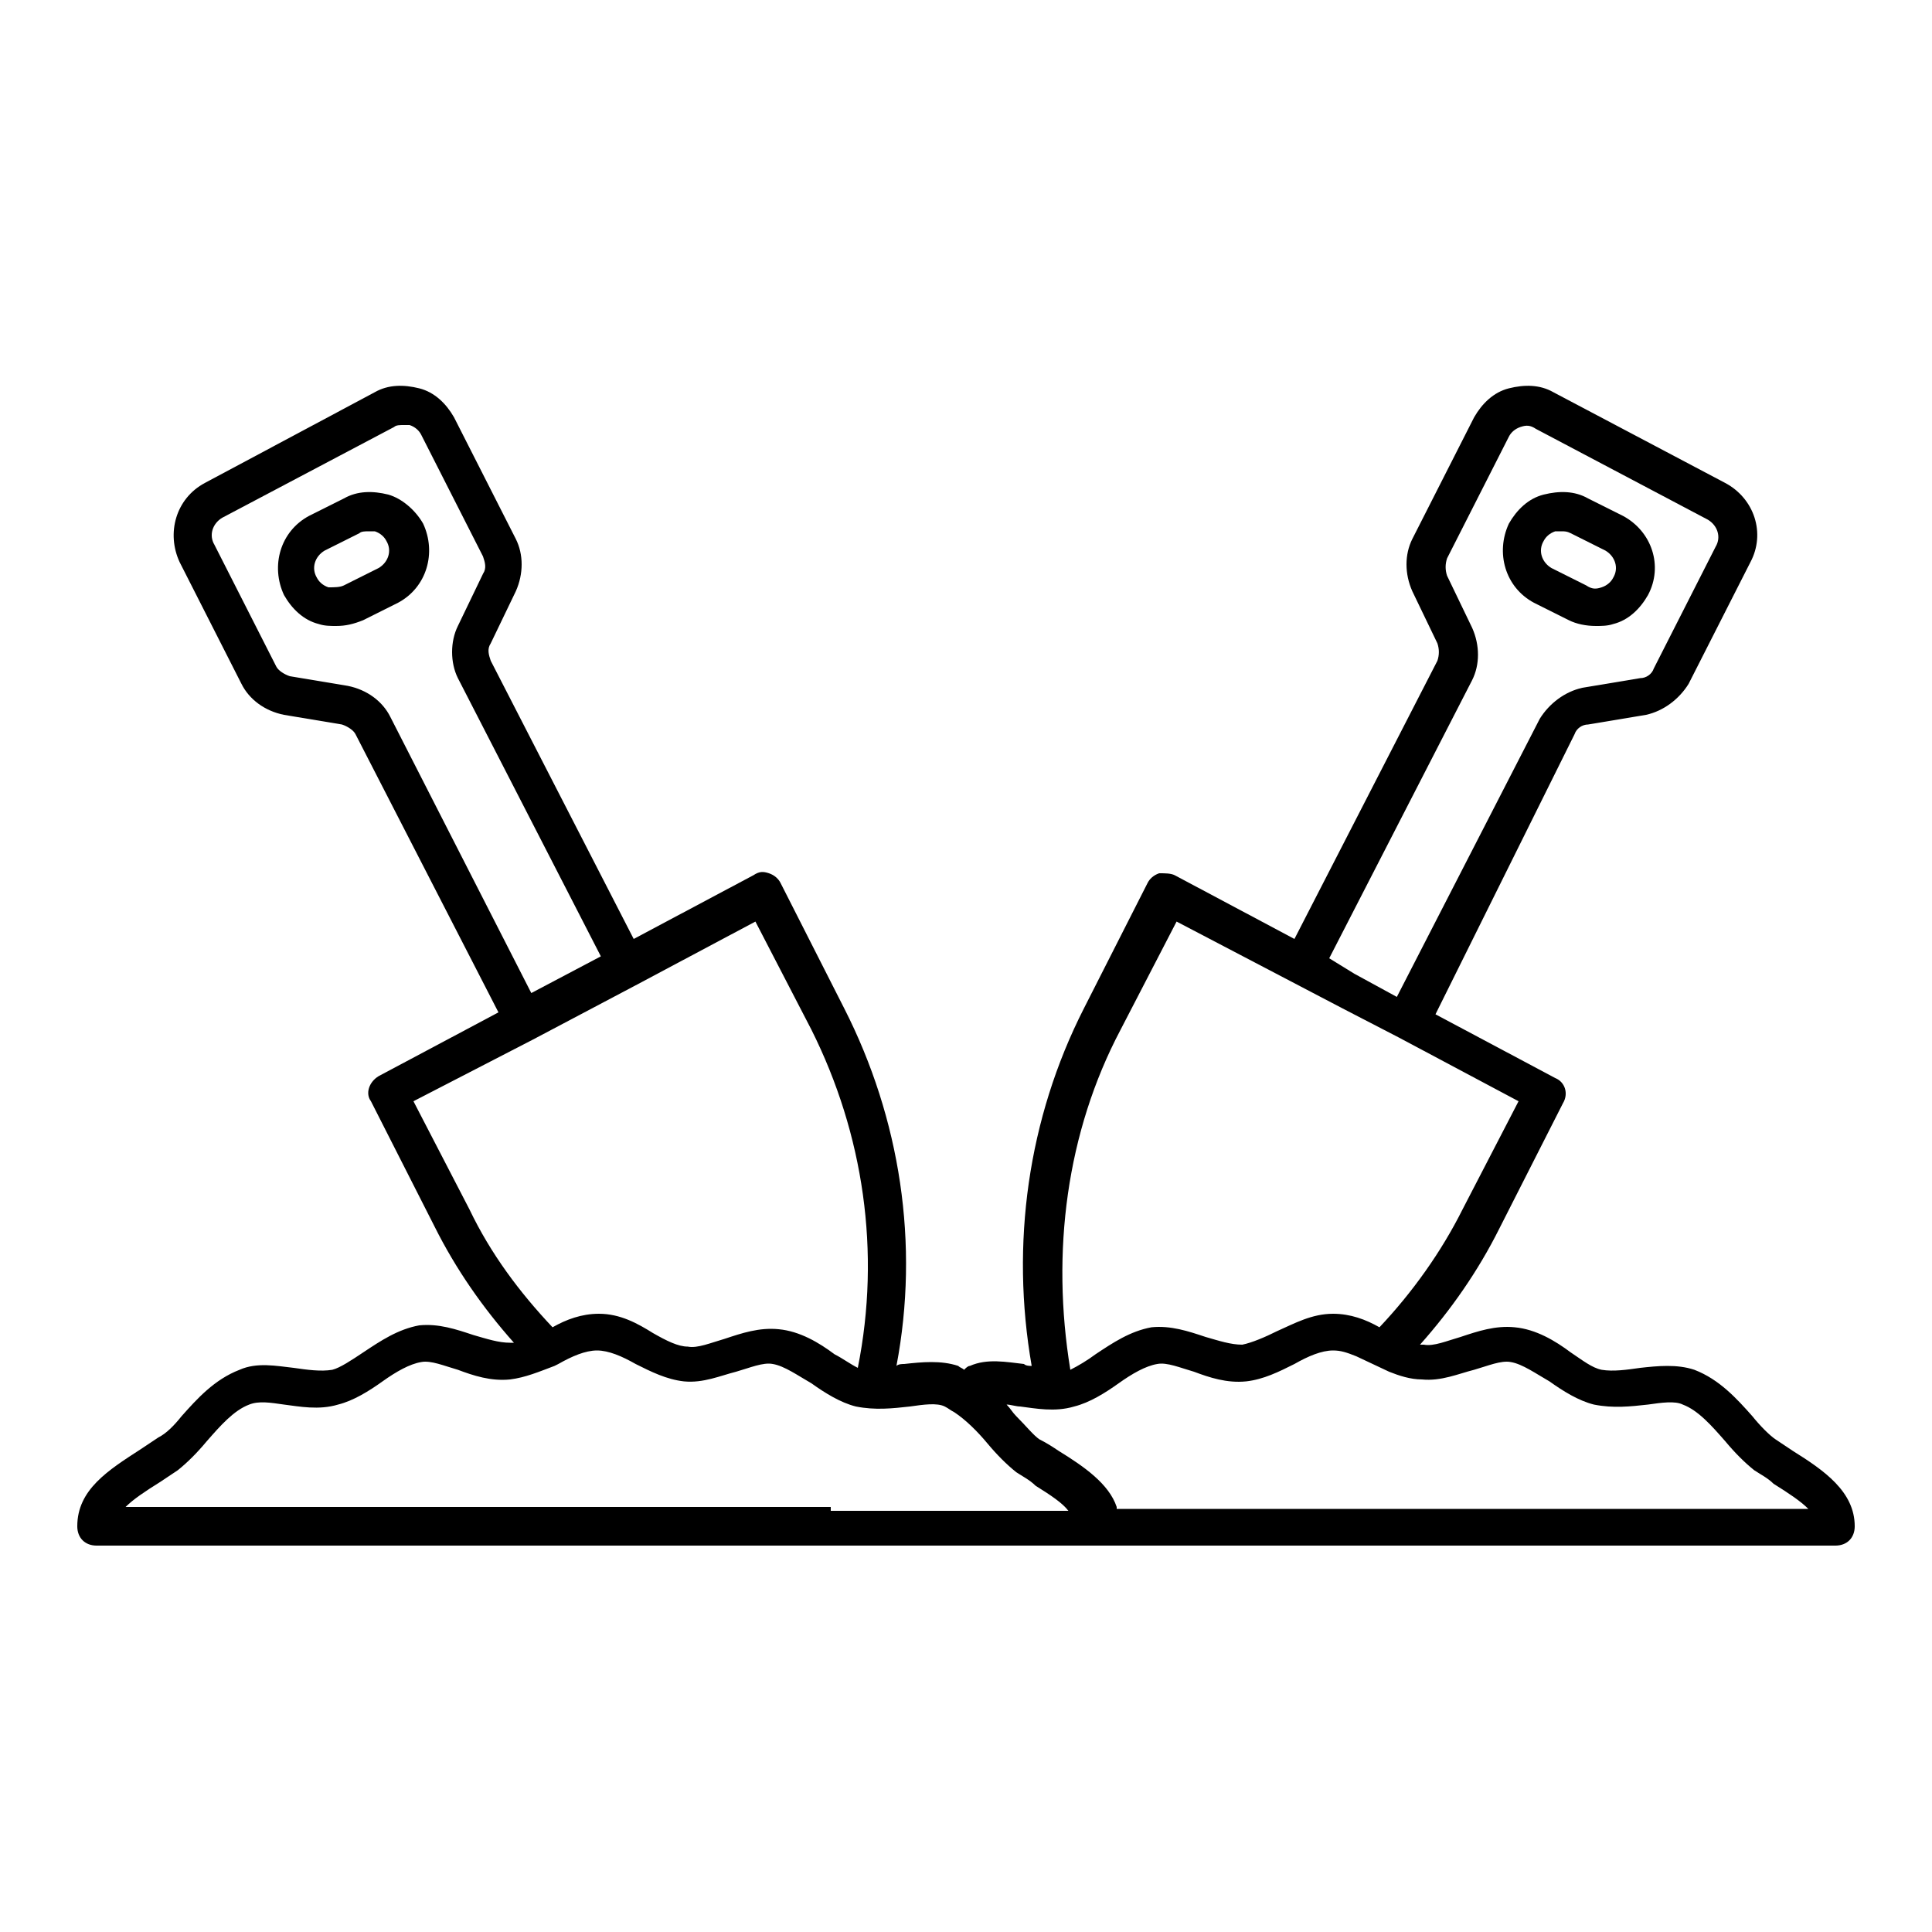
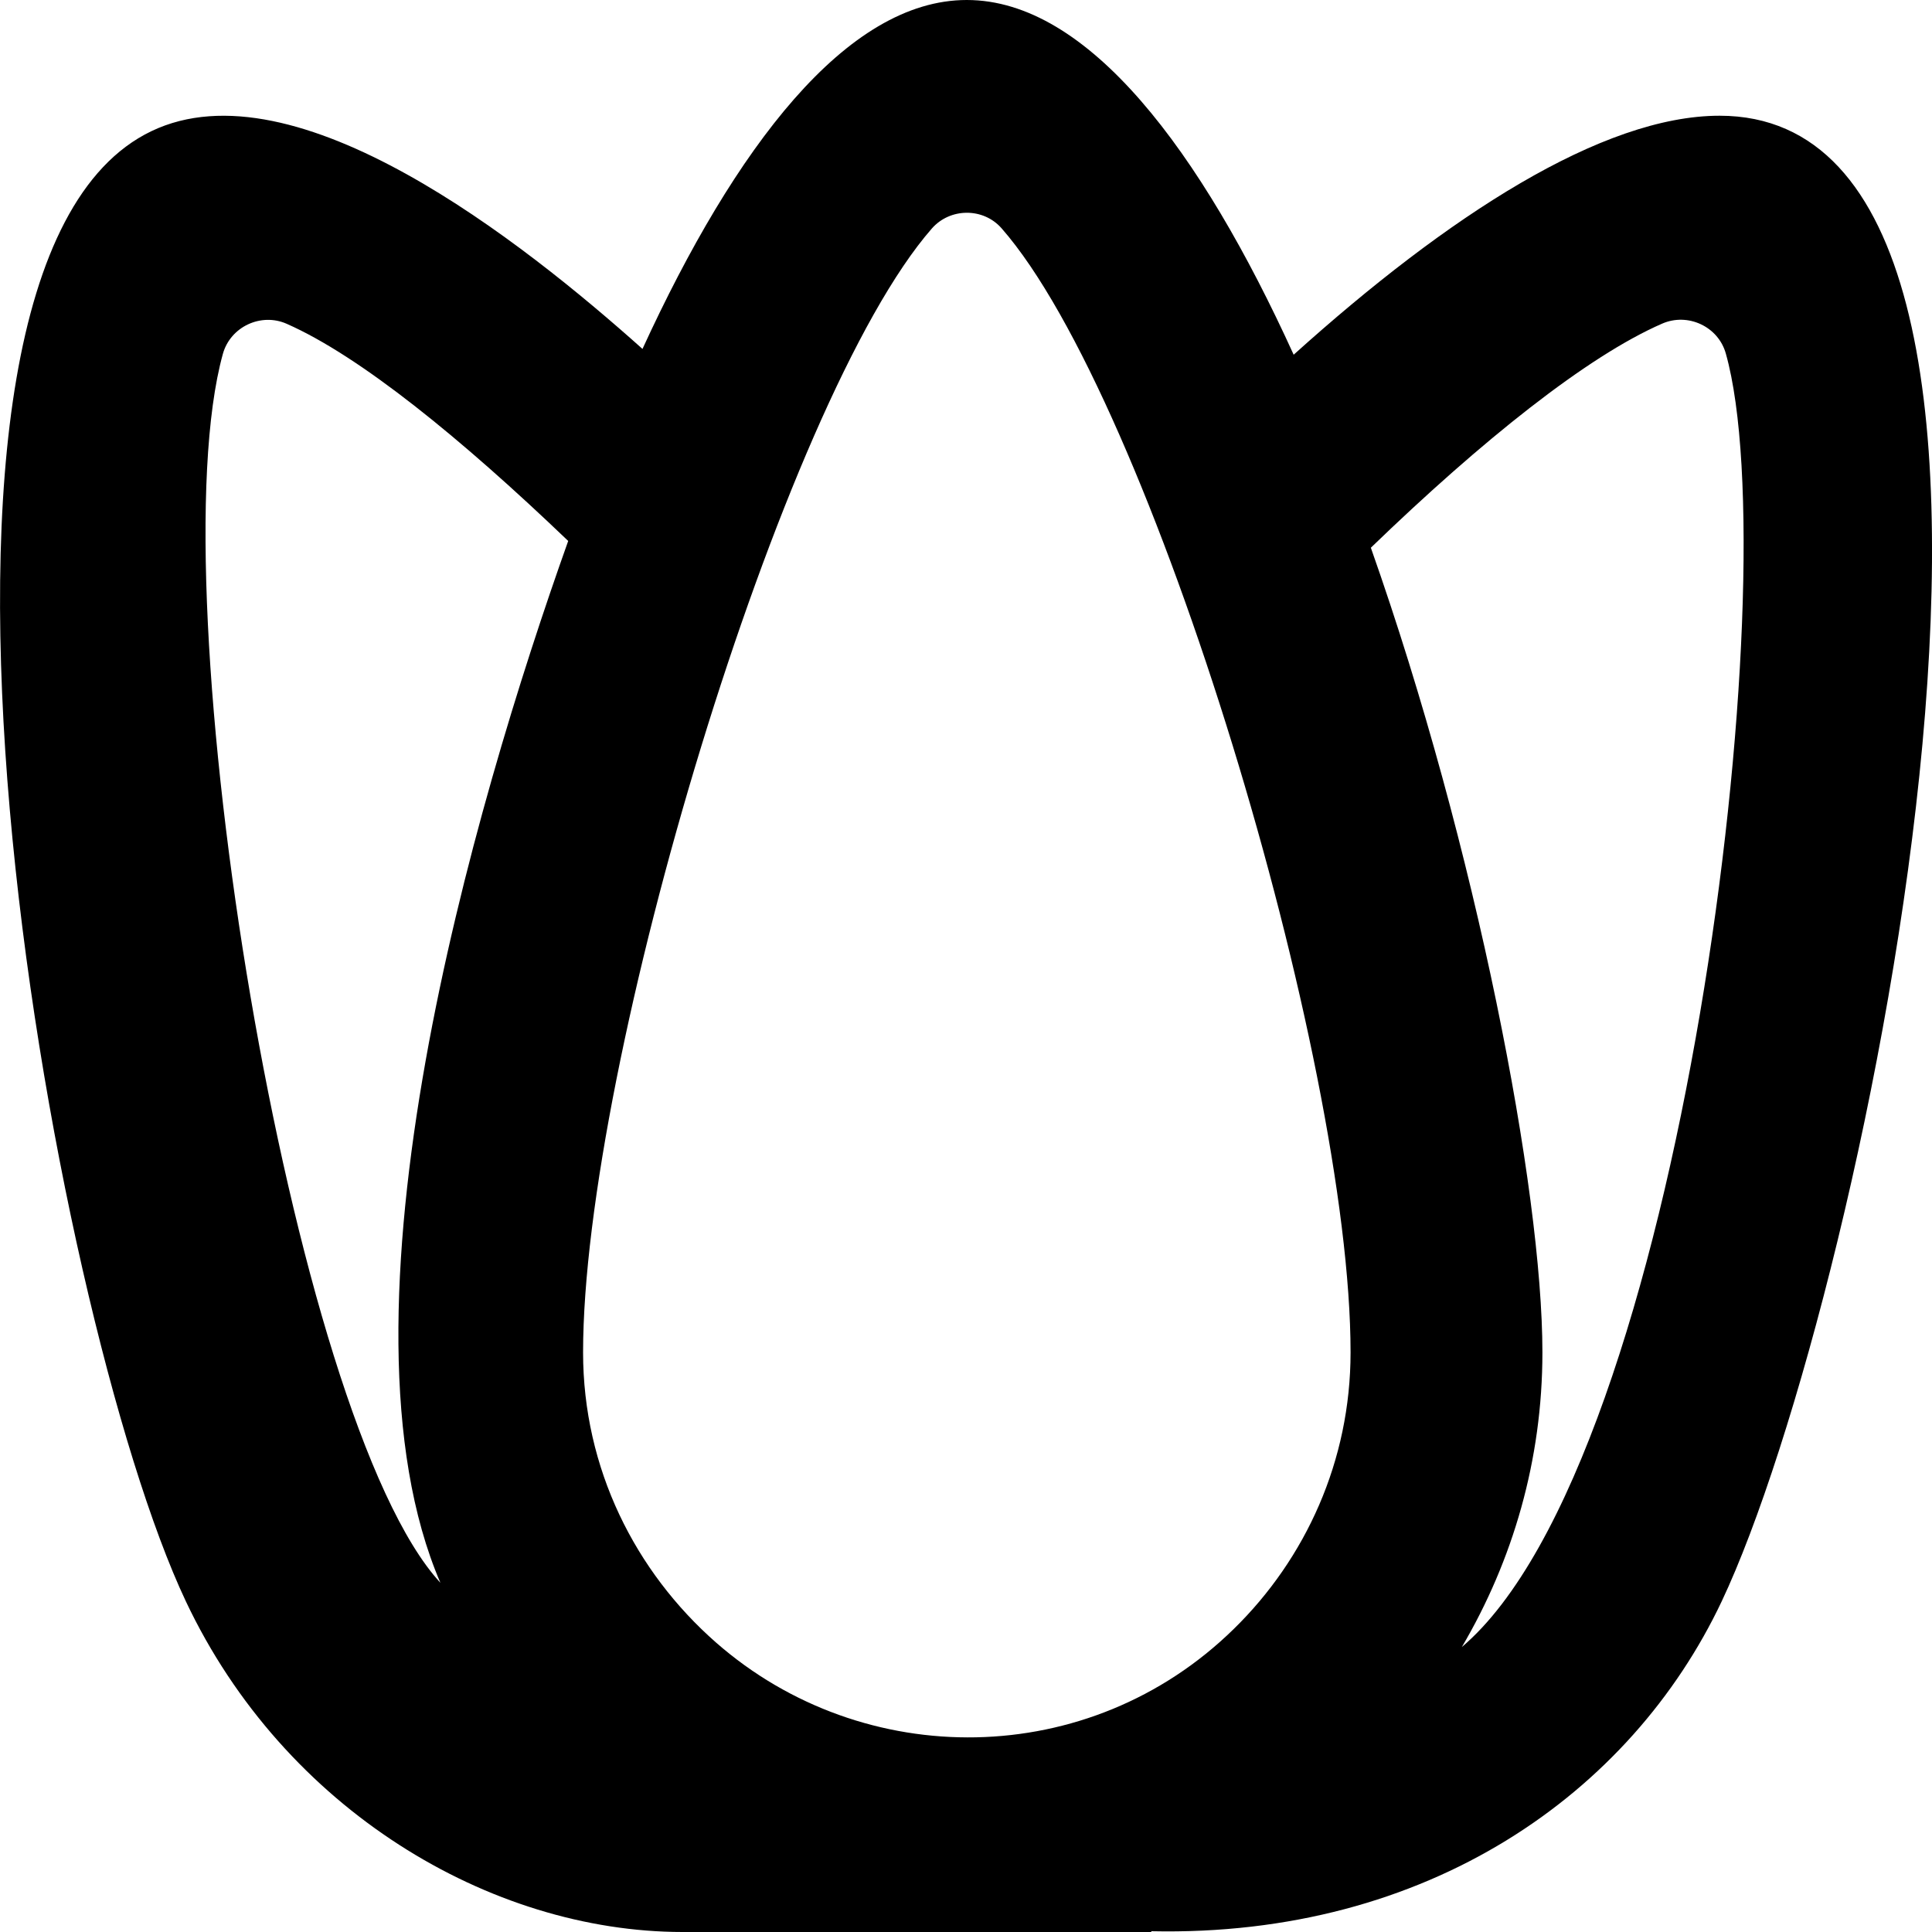
- <svg xmlns="http://www.w3.org/2000/svg" fill="#000000" width="800px" height="800px" viewBox="0 0 100 100" id="Layer_1" version="1.1" xml:space="preserve">
-   <g id="tree" />
-   <g id="plant" />
-   <g id="flower" />
-   <g id="flower_pot" />
-   <g id="rose" />
-   <g id="garden" />
-   <g id="fance" />
-   <g id="floral" />
-   <g id="sunflower" />
-   <g id="sprinkle" />
-   <g id="water_hose" />
-   <g id="planting" />
-   <g id="fertilizer" />
-   <g id="bee" />
-   <g id="butterfly" />
-   <g id="shovel">
-     <g>
-       <path d="M92.8,75.1c-0.3-0.2-0.6-0.4-0.9-0.6s-0.8-0.7-1.2-1.2c-0.8-0.9-1.7-1.9-3-2.4c-0.9-0.3-1.9-0.2-2.8-0.1    c-0.7,0.1-1.4,0.2-2,0.1c-0.5-0.1-1-0.5-1.6-0.9c-0.8-0.6-1.8-1.2-2.9-1.3c-1-0.1-1.9,0.2-2.8,0.5c-0.7,0.2-1.4,0.5-1.9,0.4    c-0.1,0-0.2,0-0.2,0c1.6-1.8,3-3.8,4.1-6l3.3-6.5c0.3-0.5,0.1-1.1-0.4-1.3l-6.2-3.3L81.5,38c0.1-0.3,0.4-0.5,0.7-0.5l3-0.5    c0.9-0.2,1.7-0.8,2.2-1.6l3.2-6.3c0.8-1.5,0.2-3.3-1.3-4.1l-8.9-4.7c-0.7-0.4-1.5-0.4-2.3-0.2c-0.8,0.2-1.4,0.8-1.8,1.5l-3.2,6.3    c-0.4,0.8-0.4,1.8,0,2.7l1.3,2.7c0.1,0.3,0.1,0.6,0,0.9L67,48.6l-6.2-3.3c-0.2-0.1-0.5-0.1-0.8-0.1c-0.3,0.1-0.5,0.3-0.6,0.5    l-3.3,6.5c-2.9,5.7-3.8,12.2-2.7,18.5c-0.1,0-0.3,0-0.4-0.1c-0.9-0.1-1.9-0.3-2.8,0.1c-0.1,0-0.2,0.1-0.3,0.2    c-0.1-0.1-0.2-0.1-0.3-0.2c-0.9-0.3-1.9-0.2-2.8-0.1c-0.1,0-0.3,0-0.4,0.1c1.2-6.3,0.2-12.8-2.7-18.5l-3.3-6.5    c-0.1-0.2-0.3-0.4-0.6-0.5s-0.5-0.1-0.8,0.1l-6.2,3.3l-7.4-14.4c-0.1-0.3-0.2-0.6,0-0.9l1.3-2.7c0.4-0.9,0.4-1.9,0-2.7l-3.2-6.3    c-0.4-0.7-1-1.3-1.8-1.5s-1.6-0.2-2.3,0.2L10.6,25c-1.5,0.8-2,2.6-1.3,4.1l3.2,6.3c0.4,0.8,1.2,1.4,2.2,1.6l3,0.5    c0.3,0.1,0.6,0.3,0.7,0.5l7.4,14.4l-6.2,3.3c-0.5,0.3-0.7,0.9-0.4,1.3l3.3,6.5c1.1,2.2,2.5,4.2,4.1,6c-0.1,0-0.2,0-0.2,0    c-0.6,0-1.2-0.2-1.9-0.4c-0.9-0.3-1.8-0.6-2.8-0.5c-1.1,0.2-2,0.8-2.9,1.4c-0.6,0.4-1.2,0.8-1.6,0.9c-0.6,0.1-1.3,0-2-0.1    c-0.9-0.1-1.9-0.3-2.8,0.1c-1.3,0.5-2.2,1.5-3,2.4c-0.4,0.5-0.8,0.9-1.2,1.1c-0.3,0.2-0.6,0.4-0.9,0.6C5.6,76.1,4,77.1,4,79    c0,0.6,0.4,1,1,1h38h14h38c0.6,0,1-0.4,1-1C96,77.2,94.4,76.1,92.8,75.1z M68.8,49.6l7.4-14.4c0.4-0.8,0.4-1.8,0-2.7l-1.3-2.7    c-0.1-0.3-0.1-0.6,0-0.9l3.2-6.3c0.1-0.2,0.3-0.4,0.6-0.5c0.3-0.1,0.5-0.1,0.8,0.1l8.9,4.7l0,0c0.5,0.3,0.7,0.9,0.4,1.4l-3.2,6.3    c-0.1,0.3-0.4,0.5-0.7,0.5l-3,0.5c-0.9,0.2-1.7,0.8-2.2,1.6l-7.4,14.4l-2.2-1.2L68.8,49.6z M58,53.3l2.9-5.6l8.6,4.5l2.9,1.5l0,0    l6.2,3.3l-2.9,5.6c-1.1,2.2-2.6,4.3-4.3,6.1C70.7,68.3,69.9,68,69,68c-1.1,0-2,0.5-2.9,0.9c-0.6,0.3-1.3,0.6-1.8,0.7    c-0.6,0-1.2-0.2-1.9-0.4c-0.9-0.3-1.8-0.6-2.8-0.5c-1.1,0.2-2,0.8-2.9,1.4c-0.4,0.3-0.9,0.6-1.3,0.8C54.4,64.8,55.2,58.6,58,53.3z     M20.2,37.1c-0.4-0.8-1.2-1.4-2.2-1.6L15,35c-0.3-0.1-0.6-0.3-0.7-0.5l-3.2-6.3c-0.3-0.5-0.1-1.1,0.4-1.4l0,0l8.9-4.7    c0.1-0.1,0.3-0.1,0.5-0.1c0.1,0,0.2,0,0.3,0c0.3,0.1,0.5,0.3,0.6,0.5l3.2,6.3c0.1,0.3,0.2,0.6,0,0.9l-1.3,2.7    c-0.4,0.8-0.4,1.9,0,2.7l7.4,14.4l-3.6,1.9L20.2,37.1z M21.4,57l6.2-3.2l0,0l5.3-2.8l0,0l6.2-3.3l2.9,5.6    c2.7,5.4,3.6,11.5,2.4,17.5c-0.4-0.2-0.8-0.5-1.2-0.7c-0.8-0.6-1.8-1.2-2.9-1.3c-1-0.1-1.9,0.2-2.8,0.5c-0.7,0.2-1.4,0.5-1.9,0.4    c-0.5,0-1.1-0.3-1.8-0.7c-0.8-0.5-1.7-1-2.8-1c-0.9,0-1.7,0.3-2.4,0.7c-1.7-1.8-3.2-3.8-4.3-6.1L21.4,57z M43,78H6.5    c0.4-0.4,1-0.8,1.8-1.3c0.3-0.2,0.6-0.4,0.9-0.6c0.5-0.4,1-0.9,1.5-1.5c0.7-0.8,1.4-1.6,2.2-1.9c0.5-0.2,1.1-0.1,1.8,0    c0.8,0.1,1.8,0.3,2.8,0c0.8-0.2,1.6-0.7,2.3-1.2c0.7-0.5,1.4-0.9,2-1c0.5-0.1,1.2,0.2,1.9,0.4c0.8,0.3,1.7,0.6,2.7,0.5    c0.8-0.1,1.5-0.4,2.3-0.7l0.2-0.1c0.7-0.4,1.4-0.7,2-0.7s1.3,0.3,2,0.7c0.8,0.4,1.6,0.8,2.5,0.9c1,0.1,1.9-0.3,2.7-0.5    c0.7-0.2,1.4-0.5,1.9-0.4c0.6,0.1,1.3,0.6,2,1c0.7,0.5,1.5,1,2.3,1.2c1,0.2,1.9,0.1,2.8,0c0.7-0.1,1.4-0.2,1.8,0    c0.2,0.1,0.3,0.2,0.5,0.3c0.6,0.4,1.2,1,1.7,1.6s1,1.1,1.5,1.5c0.3,0.2,0.7,0.4,1,0.7c0.8,0.5,1.4,0.9,1.7,1.3H43V78z M57.8,78    c-0.4-1.2-1.7-2.1-3-2.9c-0.3-0.2-0.6-0.4-1-0.6c-0.3-0.2-0.7-0.7-1.2-1.2c-0.2-0.2-0.3-0.4-0.5-0.6c0.2,0,0.5,0.1,0.7,0.1    c0.8,0.1,1.8,0.3,2.8,0c0.8-0.2,1.6-0.7,2.3-1.2s1.4-0.9,2-1c0.5-0.1,1.2,0.2,1.9,0.4c0.8,0.3,1.7,0.6,2.7,0.5    c0.9-0.1,1.7-0.5,2.5-0.9c0.7-0.4,1.4-0.7,2-0.7c0.4,0,0.7,0.1,1.2,0.3l1.7,0.8l0,0c0.5,0.2,1.1,0.4,1.7,0.4    c1,0.1,1.9-0.3,2.7-0.5c0.7-0.2,1.4-0.5,1.9-0.4c0.6,0.1,1.3,0.6,2,1c0.7,0.5,1.5,1,2.3,1.2c1,0.2,1.9,0.1,2.8,0    c0.7-0.1,1.4-0.2,1.8,0c0.8,0.3,1.5,1.1,2.2,1.9c0.5,0.6,1,1.1,1.5,1.5c0.3,0.2,0.7,0.4,1,0.7c0.8,0.5,1.4,0.9,1.8,1.3H57.8V78z" />
-       <path d="M79.4,31.2l1.8,0.9c0.4,0.2,0.9,0.3,1.4,0.3c0.3,0,0.6,0,0.9-0.1c0.8-0.2,1.4-0.8,1.8-1.5c0.8-1.5,0.2-3.3-1.3-4.1    l-1.8-0.9c-0.7-0.4-1.5-0.4-2.3-0.2c-0.8,0.2-1.4,0.8-1.8,1.5C77.4,28.6,77.9,30.4,79.4,31.2z M79.9,28c0.1-0.2,0.3-0.4,0.6-0.5    c0.1,0,0.2,0,0.3,0c0.2,0,0.3,0,0.5,0.1l1.8,0.9c0.5,0.3,0.7,0.9,0.4,1.4c-0.1,0.2-0.3,0.4-0.6,0.5c-0.3,0.1-0.5,0.1-0.8-0.1l0,0    l-1.8-0.9C79.8,29.1,79.6,28.5,79.9,28z" />
-       <path d="M20.1,25.6c-0.8-0.2-1.6-0.2-2.3,0.2L16,26.7c-1.5,0.8-2,2.6-1.3,4.1c0.4,0.7,1,1.3,1.8,1.5c0.3,0.1,0.6,0.1,0.9,0.1    c0.5,0,0.9-0.1,1.4-0.3l1.8-0.9c1.5-0.8,2-2.6,1.3-4.1C21.5,26.4,20.8,25.8,20.1,25.6z M19.6,29.4l-1.8,0.9    c-0.2,0.1-0.5,0.1-0.8,0.1c-0.3-0.1-0.5-0.3-0.6-0.5c-0.3-0.5-0.1-1.1,0.4-1.4l1.8-0.9c0.1-0.1,0.3-0.1,0.5-0.1c0.1,0,0.2,0,0.3,0    c0.3,0.1,0.5,0.3,0.6,0.5C20.3,28.5,20.1,29.1,19.6,29.4z" />
+ <svg xmlns="http://www.w3.org/2000/svg" width="800px" height="800px" viewBox="0 0 20 20" version="1.1">
+   <defs>
+ 
+ </defs>
+   <g id="Page-1" stroke="none" stroke-width="1" fill="none" fill-rule="evenodd">
+     <g id="Dribbble-Light-Preview" transform="translate(-300, -7799)" fill="#000000">
+       <g id="icons" transform="translate(56, 160)">
+         <path d="M259.133,7656.05 C259.66,7655.155 259.967,7654.115 259.967,7653 C259.967,7651.327 259.287,7647.777 258.191,7644.67 C259.337,7643.563 260.43,7642.688 261.207,7642.35 C261.473,7642.234 261.788,7642.38 261.866,7642.661 C262.514,7644.964 261.414,7654.113 259.133,7656.05 M256.773,7655.862 C255.277,7657.329 252.94,7657.341 251.414,7656.005 C250.577,7655.271 250.036,7654.203 250.036,7653 C250.036,7650.015 252.092,7643.144 253.646,7641.366 C253.835,7641.15 254.178,7641.147 254.368,7641.363 C255.92,7643.132 257.981,7649.957 257.981,7653 C257.981,7654.122 257.516,7655.135 256.773,7655.862 M248.559,7655.385 C247.006,7653.703 245.623,7645.135 246.307,7642.664 C246.385,7642.382 246.702,7642.234 246.968,7642.352 C247.721,7642.684 248.763,7643.528 249.882,7644.6 C248.902,7647.35 247.366,7652.612 248.559,7655.385 M261.801,7640.198 C260.588,7640.198 258.989,7641.233 257.392,7642.672 C256.431,7640.561 255.265,7639 254.008,7639 C252.763,7639 251.607,7640.53 250.651,7642.612 C249.414,7641.506 247.062,7639.641 245.567,7640.358 C242.596,7641.782 244.51,7652.585 245.924,7655.577 C246.944,7657.735 249.077,7658.998 251.064,7659 L255.918,7659 L255.918,7658.992 C258.784,7659.054 260.883,7657.563 261.823,7655.577 C263.317,7652.416 265.878,7640.198 261.801,7640.198" id="flower-[#92]">
+ 
+ </path>
+       </g>
    </g>
  </g>
-   <g id="ladybug" />
-   <g id="watering" />
-   <g id="hanging_pot" />
-   <g id="green_house" />
</svg>
